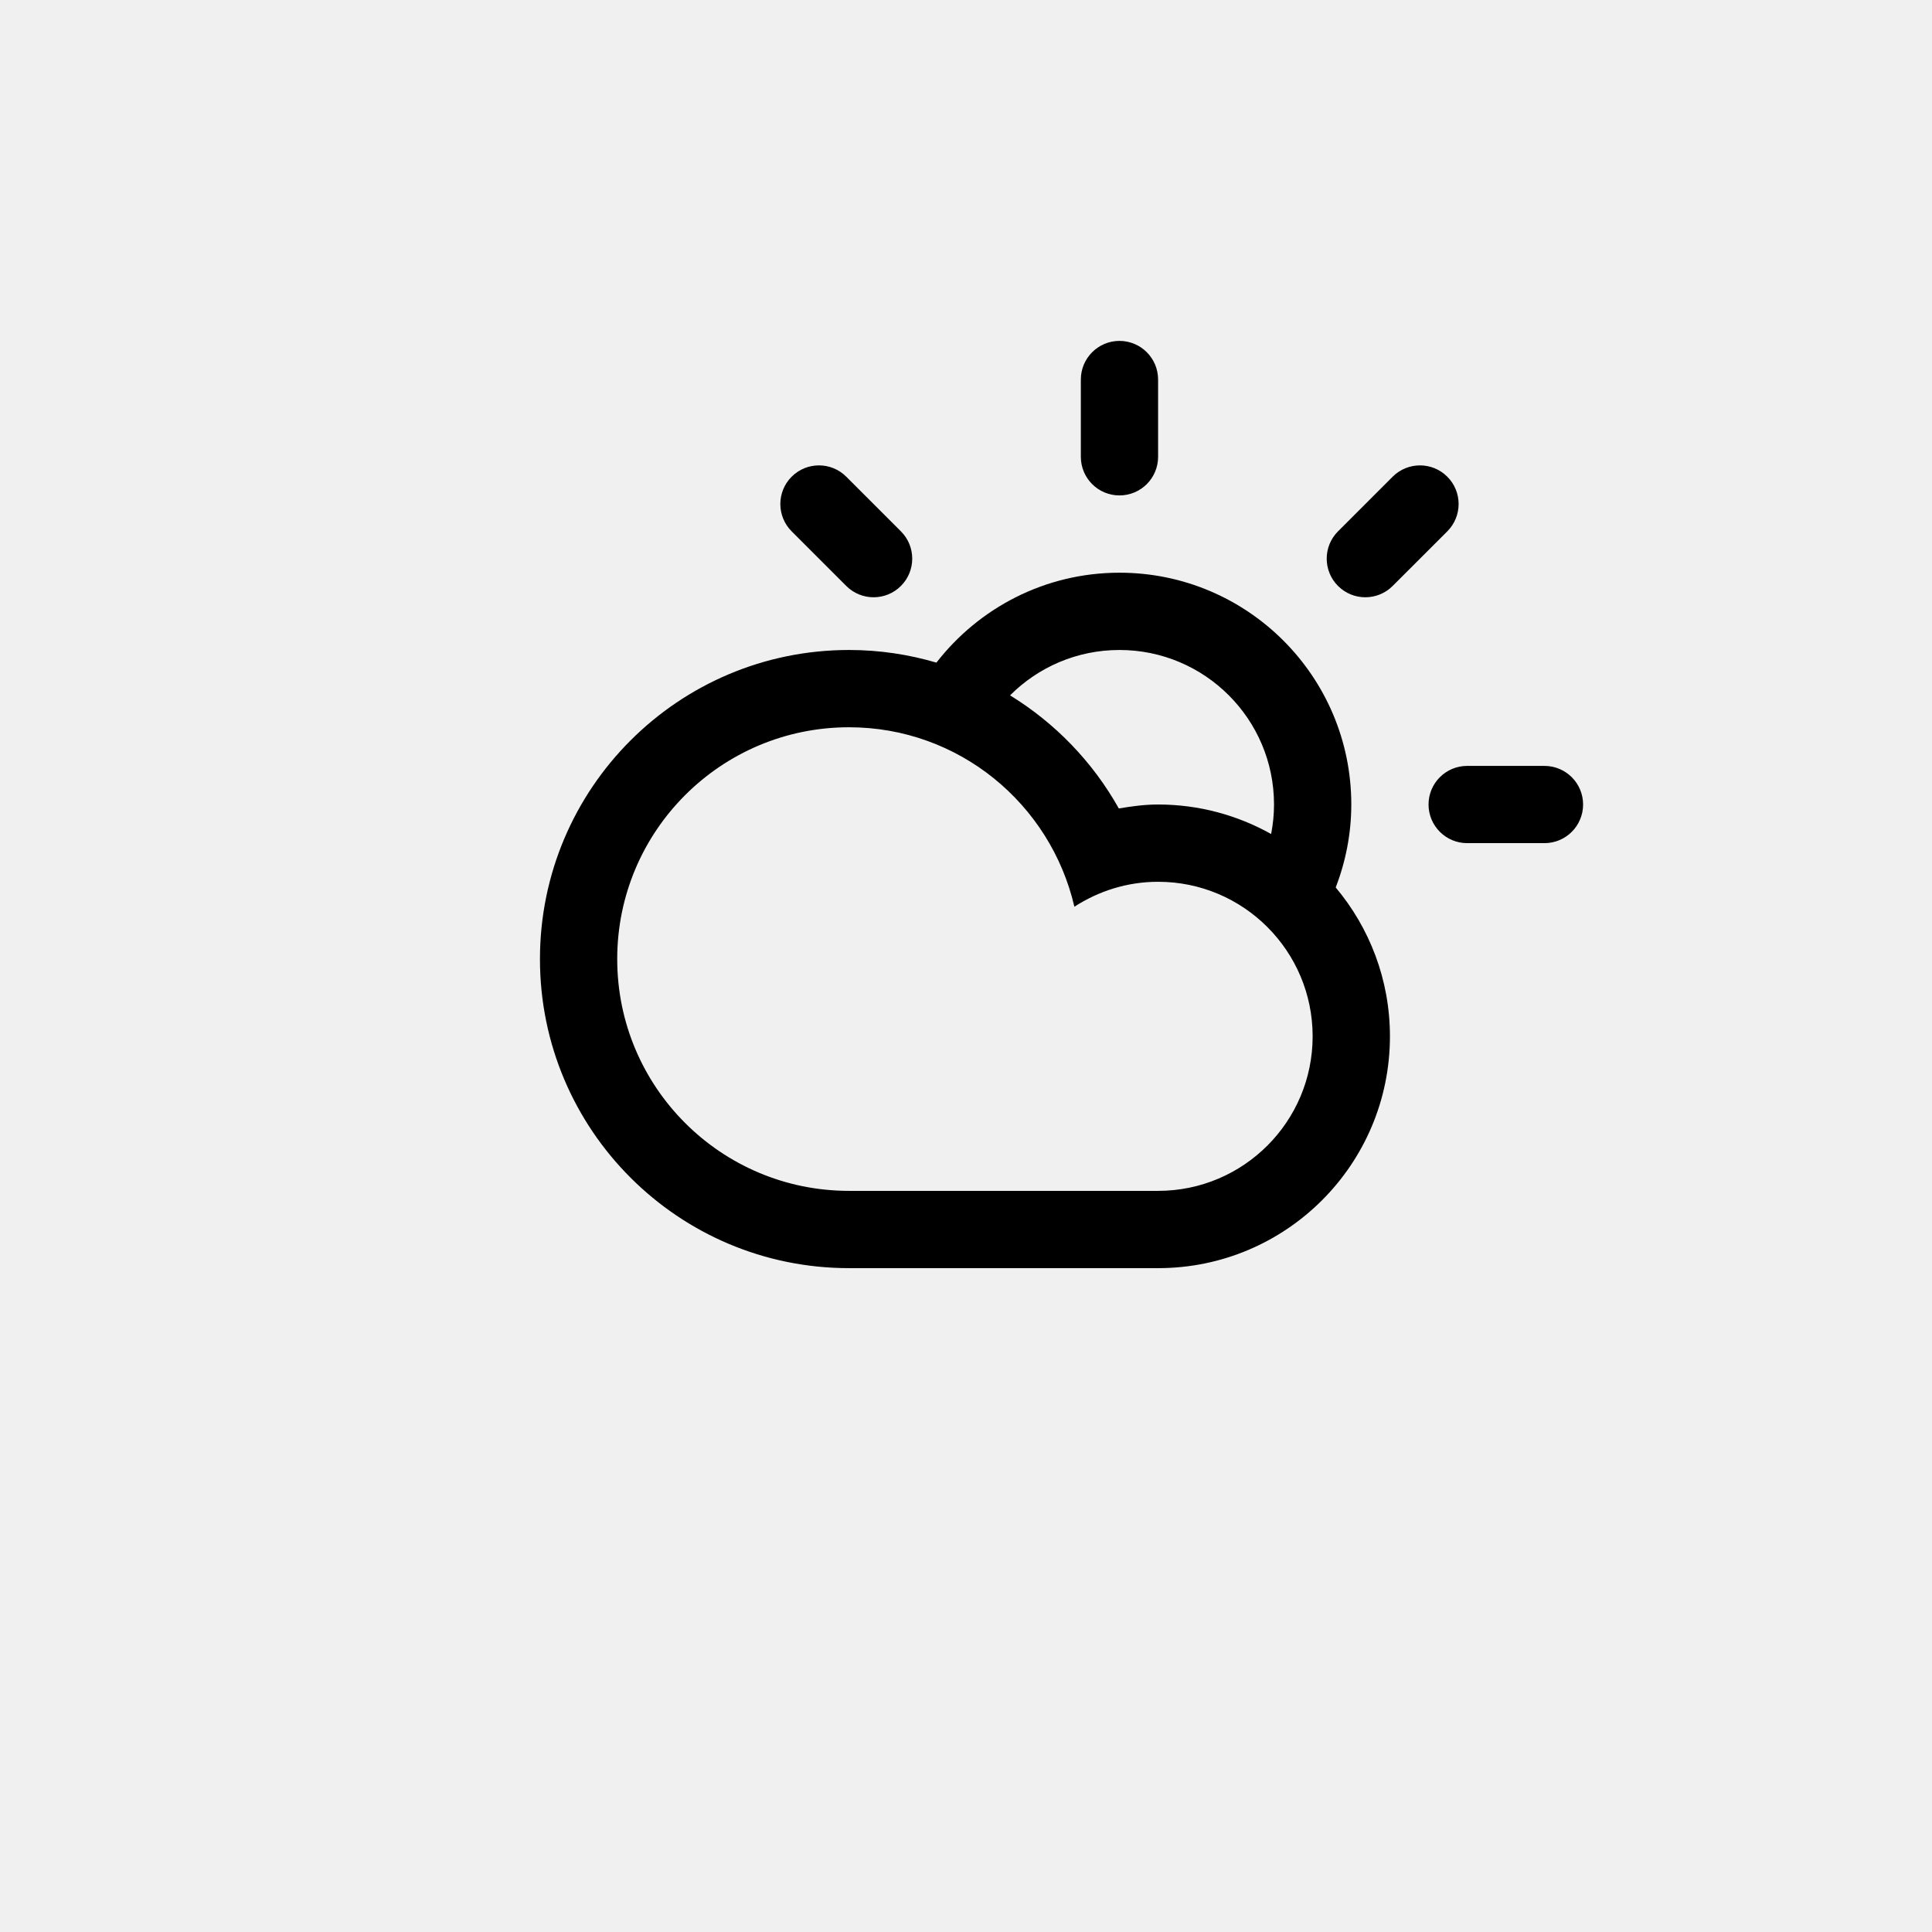
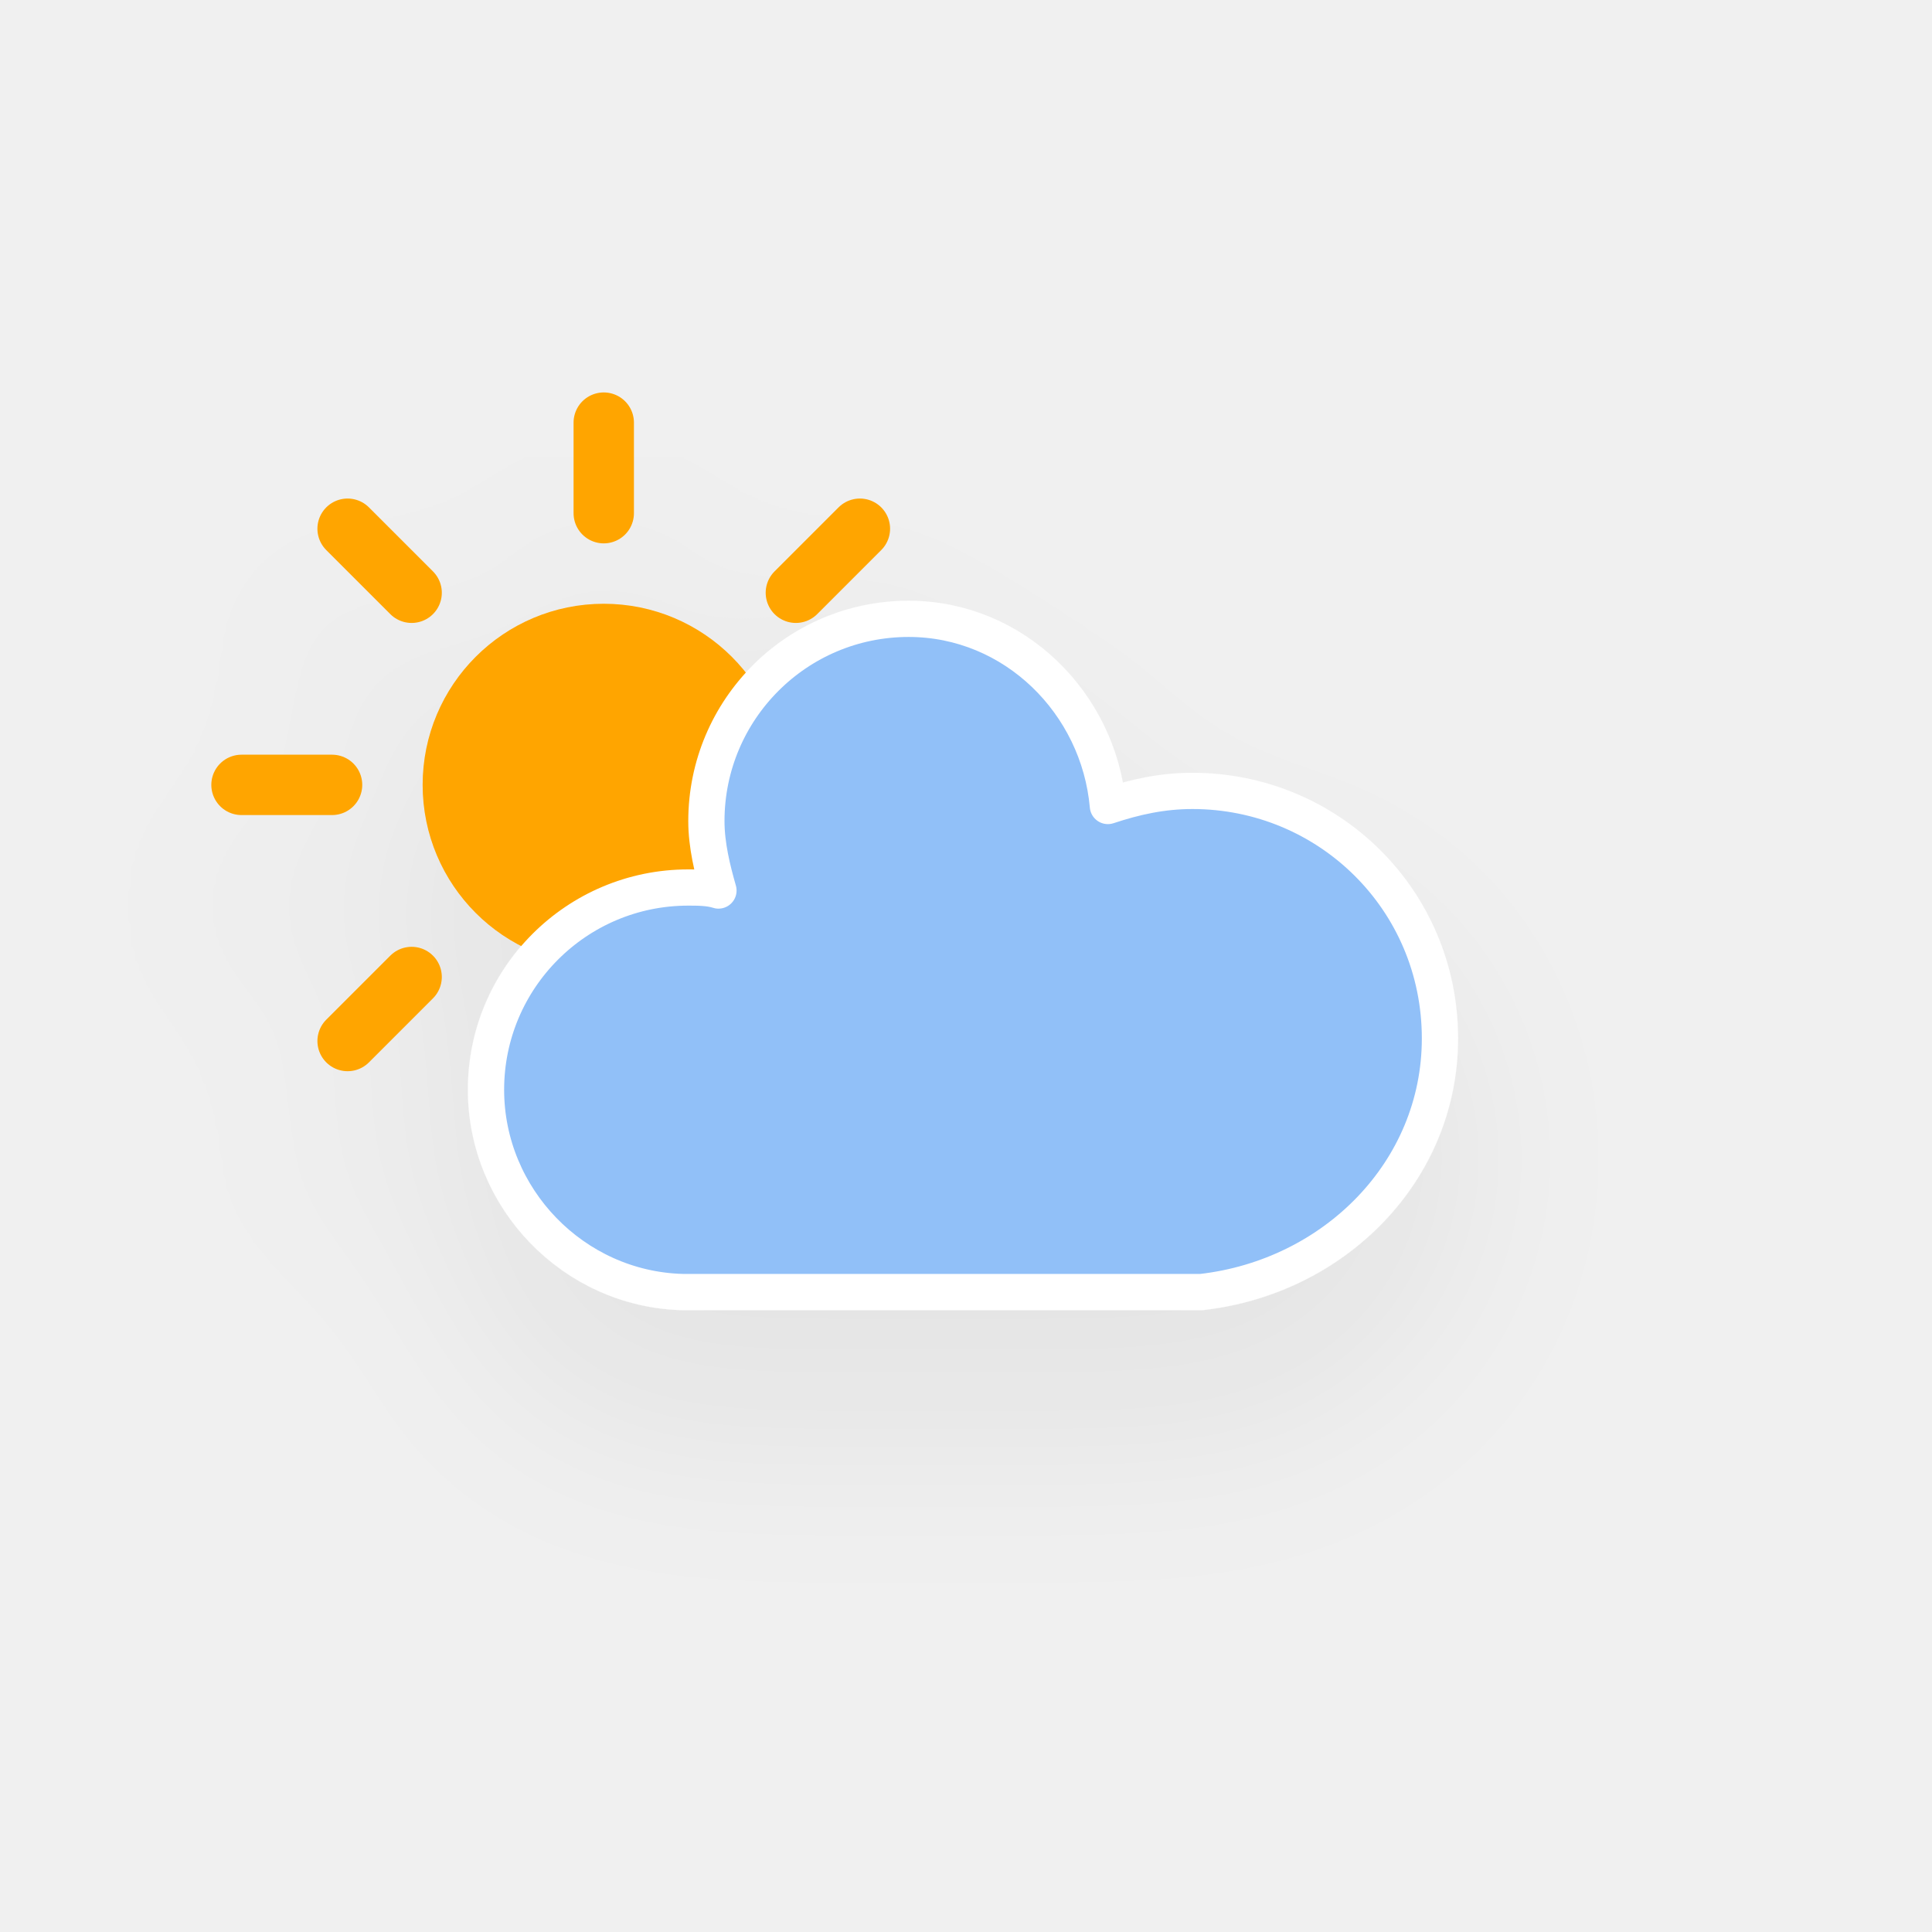
- <svg xmlns="http://www.w3.org/2000/svg" version="1.1" id="Layer_1" x="0px" y="0px" width="100px" height="100px" viewBox="0 0 100 100" enable-background="new 0 0 100 100" xml:space="preserve">
-   <path fill-rule="evenodd" clip-rule="evenodd" d="M79.941,43.641h-4c-1.104,0-2-0.895-2-2c0-1.104,0.896-1.998,2-1.998h4  c1.104,0,2,0.895,2,1.998C81.941,42.746,81.045,43.641,79.941,43.641z M72.084,30.329c-0.781,0.781-2.047,0.781-2.828,0  c-0.781-0.78-0.781-2.047,0-2.827l2.828-2.828c0.781-0.781,2.047-0.781,2.828,0c0.781,0.78,0.781,2.047,0,2.828L72.084,30.329z   M69.137,45.936L69.137,45.936c1.749,2.086,2.806,4.77,2.806,7.705c0,6.625-5.372,11.998-11.999,11.998c-2.775,0-12.801,0-15.998,0  c-8.835,0-15.998-7.162-15.998-15.998s7.163-15.998,15.998-15.998c1.572,0,3.09,0.232,4.523,0.654  c2.195-2.827,5.618-4.654,9.475-4.654c6.627,0,11.999,5.373,11.999,11.998C69.942,43.156,69.649,44.602,69.137,45.936z   M31.947,49.641c0,6.627,5.371,11.998,11.998,11.998c3.616,0,12.979,0,15.998,0c4.418,0,7.999-3.582,7.999-7.998  c0-4.418-3.581-8-7.999-8c-1.6,0-3.083,0.482-4.333,1.291c-1.231-5.316-5.974-9.289-11.665-9.289  C37.318,37.643,31.947,43.014,31.947,49.641z M57.943,33.643c-2.212,0-4.215,0.898-5.662,2.349c2.34,1.436,4.285,3.453,5.629,5.854  c0.664-0.113,1.337-0.205,2.033-0.205c2.125,0,4.119,0.559,5.85,1.527l0,0c0.096-0.494,0.15-1.004,0.15-1.527  C65.943,37.225,62.361,33.643,57.943,33.643z M57.943,25.643c-1.104,0-1.999-0.895-1.999-1.999v-3.999c0-1.105,0.896-2,1.999-2  c1.105,0,2,0.895,2,2v3.999C59.943,24.749,59.049,25.643,57.943,25.643z M43.803,30.329l-2.827-2.827  c-0.781-0.781-0.781-2.048,0-2.828c0.78-0.781,2.047-0.781,2.827,0l2.828,2.828c0.781,0.78,0.781,2.047,0,2.827  C45.851,31.11,44.584,31.11,43.803,30.329z" />
+ <svg xmlns="http://www.w3.org/2000/svg" version="1.1" width="64" height="64" viewbox="0 0 64 64">
+   <defs>
+     <filter id="blur" width="200%" height="200%">
+       <feGaussianBlur in="SourceAlpha" stdDeviation="3" />
+       <feOffset dx="0" dy="4" result="offsetblur" />
+       <feComponentTransfer>
+         <feFuncA type="linear" slope="0.05" />
+       </feComponentTransfer>
+       <feMerge>
+         <feMergeNode />
+         <feMergeNode in="SourceGraphic" />
+       </feMerge>
+     </filter>
+     <style type="text/css">
+ /*
+ ** CLOUDS
+ */
+ @keyframes am-weather-cloud-2 {
+   0% {
+     -webkit-transform: translate(0px,0px);
+        -moz-transform: translate(0px,0px);
+         -ms-transform: translate(0px,0px);
+             transform: translate(0px,0px);
+   }
+ 
+   50% {
+     -webkit-transform: translate(2px,0px);
+        -moz-transform: translate(2px,0px);
+         -ms-transform: translate(2px,0px);
+             transform: translate(2px,0px);
+   }
+ 
+   100% {
+     -webkit-transform: translate(0px,0px);
+        -moz-transform: translate(0px,0px);
+         -ms-transform: translate(0px,0px);
+             transform: translate(0px,0px);
+   }
+ }
+ 
+ .am-weather-cloud-2 {
+   -webkit-animation-name: am-weather-cloud-2;
+      -moz-animation-name: am-weather-cloud-2;
+           animation-name: am-weather-cloud-2;
+   -webkit-animation-duration: 3s;
+      -moz-animation-duration: 3s;
+           animation-duration: 3s;
+   -webkit-animation-timing-function: linear;
+      -moz-animation-timing-function: linear;
+           animation-timing-function: linear;
+   -webkit-animation-iteration-count: infinite;
+      -moz-animation-iteration-count: infinite;
+           animation-iteration-count: infinite;
+ }
+ 
+ /*
+ ** SUN
+ */
+ @keyframes am-weather-sun {
+   0% {
+     -webkit-transform: rotate(0deg);
+        -moz-transform: rotate(0deg);
+         -ms-transform: rotate(0deg);
+             transform: rotate(0deg);
+   }
+ 
+   100% {
+     -webkit-transform: rotate(360deg);
+        -moz-transform: rotate(360deg);
+         -ms-transform: rotate(360deg);
+             transform: rotate(360deg);
+   }
+ }
+ 
+ .am-weather-sun {
+   -webkit-animation-name: am-weather-sun;
+      -moz-animation-name: am-weather-sun;
+       -ms-animation-name: am-weather-sun;
+           animation-name: am-weather-sun;
+   -webkit-animation-duration: 9s;
+      -moz-animation-duration: 9s;
+       -ms-animation-duration: 9s;
+           animation-duration: 9s;
+   -webkit-animation-timing-function: linear;
+      -moz-animation-timing-function: linear;
+       -ms-animation-timing-function: linear;
+           animation-timing-function: linear;
+   -webkit-animation-iteration-count: infinite;
+      -moz-animation-iteration-count: infinite;
+       -ms-animation-iteration-count: infinite;
+           animation-iteration-count: infinite;
+ }
+ 
+ @keyframes am-weather-sun-shiny {
+   0% {
+     stroke-dasharray: 3px 10px;
+     stroke-dashoffset: 0px;
+   }
+ 
+   50% {
+     stroke-dasharray: 0.1px 10px;
+     stroke-dashoffset: -1px;
+   }
+ 
+   100% {
+     stroke-dasharray: 3px 10px;
+     stroke-dashoffset: 0px;
+   }
+ }
+ 
+ .am-weather-sun-shiny line {
+   -webkit-animation-name: am-weather-sun-shiny;
+      -moz-animation-name: am-weather-sun-shiny;
+       -ms-animation-name: am-weather-sun-shiny;
+           animation-name: am-weather-sun-shiny;
+   -webkit-animation-duration: 2s;
+      -moz-animation-duration: 2s;
+       -ms-animation-duration: 2s;
+           animation-duration: 2s;
+   -webkit-animation-timing-function: linear;
+      -moz-animation-timing-function: linear;
+       -ms-animation-timing-function: linear;
+           animation-timing-function: linear;
+   -webkit-animation-iteration-count: infinite;
+      -moz-animation-iteration-count: infinite;
+       -ms-animation-iteration-count: infinite;
+           animation-iteration-count: infinite;
+ }
+         </style>
+   </defs>
+   <g filter="url(#blur)" id="cloudy-day-2">
+     <g transform="translate(20,10)">
+       <g transform="translate(0,16)">
+         <g class="am-weather-sun">
+           <g>
+             <line fill="none" stroke="orange" stroke-linecap="round" stroke-width="2" transform="translate(0,9)" x1="0" x2="0" y1="0" y2="3" />
+           </g>
+           <g transform="rotate(45)">
+             <line fill="none" stroke="orange" stroke-linecap="round" stroke-width="2" transform="translate(0,9)" x1="0" x2="0" y1="0" y2="3" />
+           </g>
+           <g transform="rotate(90)">
+             <line fill="none" stroke="orange" stroke-linecap="round" stroke-width="2" transform="translate(0,9)" x1="0" x2="0" y1="0" y2="3" />
+           </g>
+           <g transform="rotate(135)">
+             <line fill="none" stroke="orange" stroke-linecap="round" stroke-width="2" transform="translate(0,9)" x1="0" x2="0" y1="0" y2="3" />
+           </g>
+           <g transform="rotate(180)">
+             <line fill="none" stroke="orange" stroke-linecap="round" stroke-width="2" transform="translate(0,9)" x1="0" x2="0" y1="0" y2="3" />
+           </g>
+           <g transform="rotate(225)">
+             <line fill="none" stroke="orange" stroke-linecap="round" stroke-width="2" transform="translate(0,9)" x1="0" x2="0" y1="0" y2="3" />
+           </g>
+           <g transform="rotate(270)">
+             <line fill="none" stroke="orange" stroke-linecap="round" stroke-width="2" transform="translate(0,9)" x1="0" x2="0" y1="0" y2="3" />
+           </g>
+           <g transform="rotate(315)">
+             <line fill="none" stroke="orange" stroke-linecap="round" stroke-width="2" transform="translate(0,9)" x1="0" x2="0" y1="0" y2="3" />
+           </g>
+         </g>
+         <circle cx="0" cy="0" fill="orange" r="5" stroke="orange" stroke-width="2" />
+       </g>
+       <g class="am-weather-cloud-2">
+         <path d="M47.7,35.4c0-4.6-3.7-8.2-8.2-8.2c-1,0-1.9,0.2-2.8,0.5c-0.3-3.4-3.1-6.2-6.6-6.2c-3.7,0-6.7,3-6.7,6.7c0,0.8,0.2,1.6,0.4,2.3    c-0.3-0.1-0.7-0.1-1-0.1c-3.7,0-6.7,3-6.7,6.7c0,3.6,2.9,6.6,6.5,6.7l17.2,0C44.2,43.3,47.7,39.8,47.7,35.4z" fill="#91C0F8" stroke="white" stroke-linejoin="round" stroke-width="1.2" transform="translate(-20,-11)" />
+       </g>
+     </g>
+   </g>
</svg>
